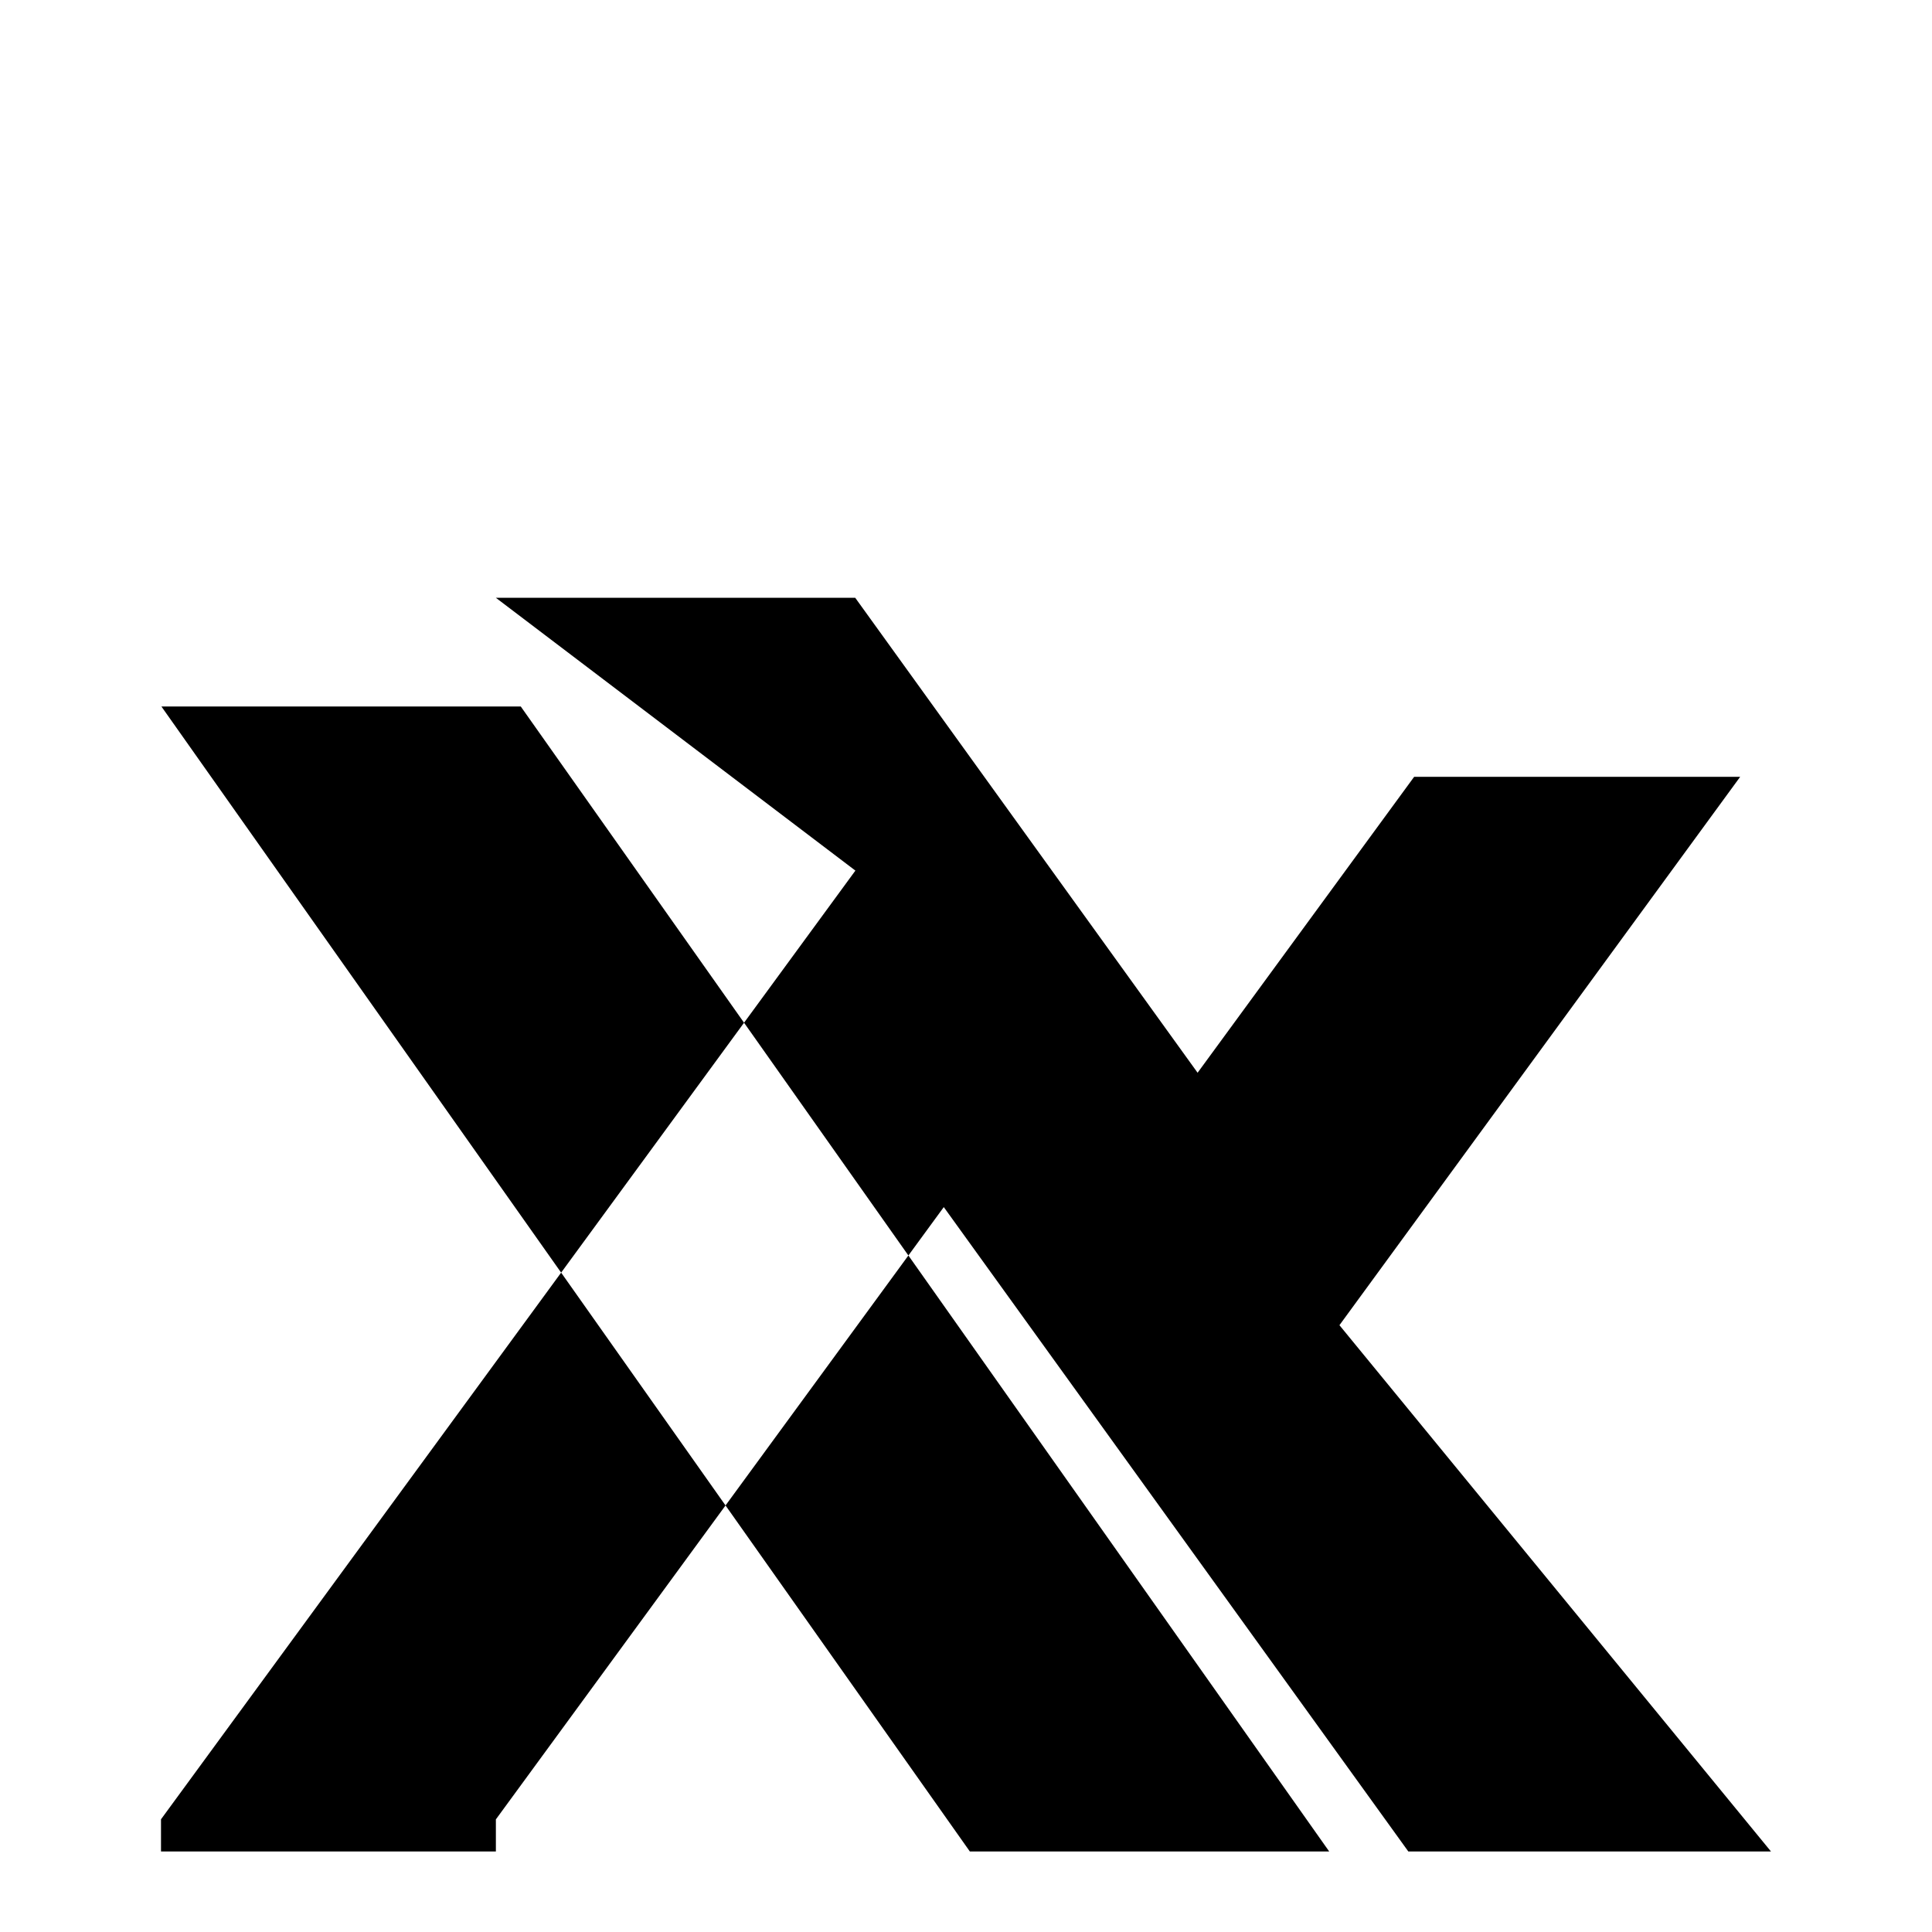
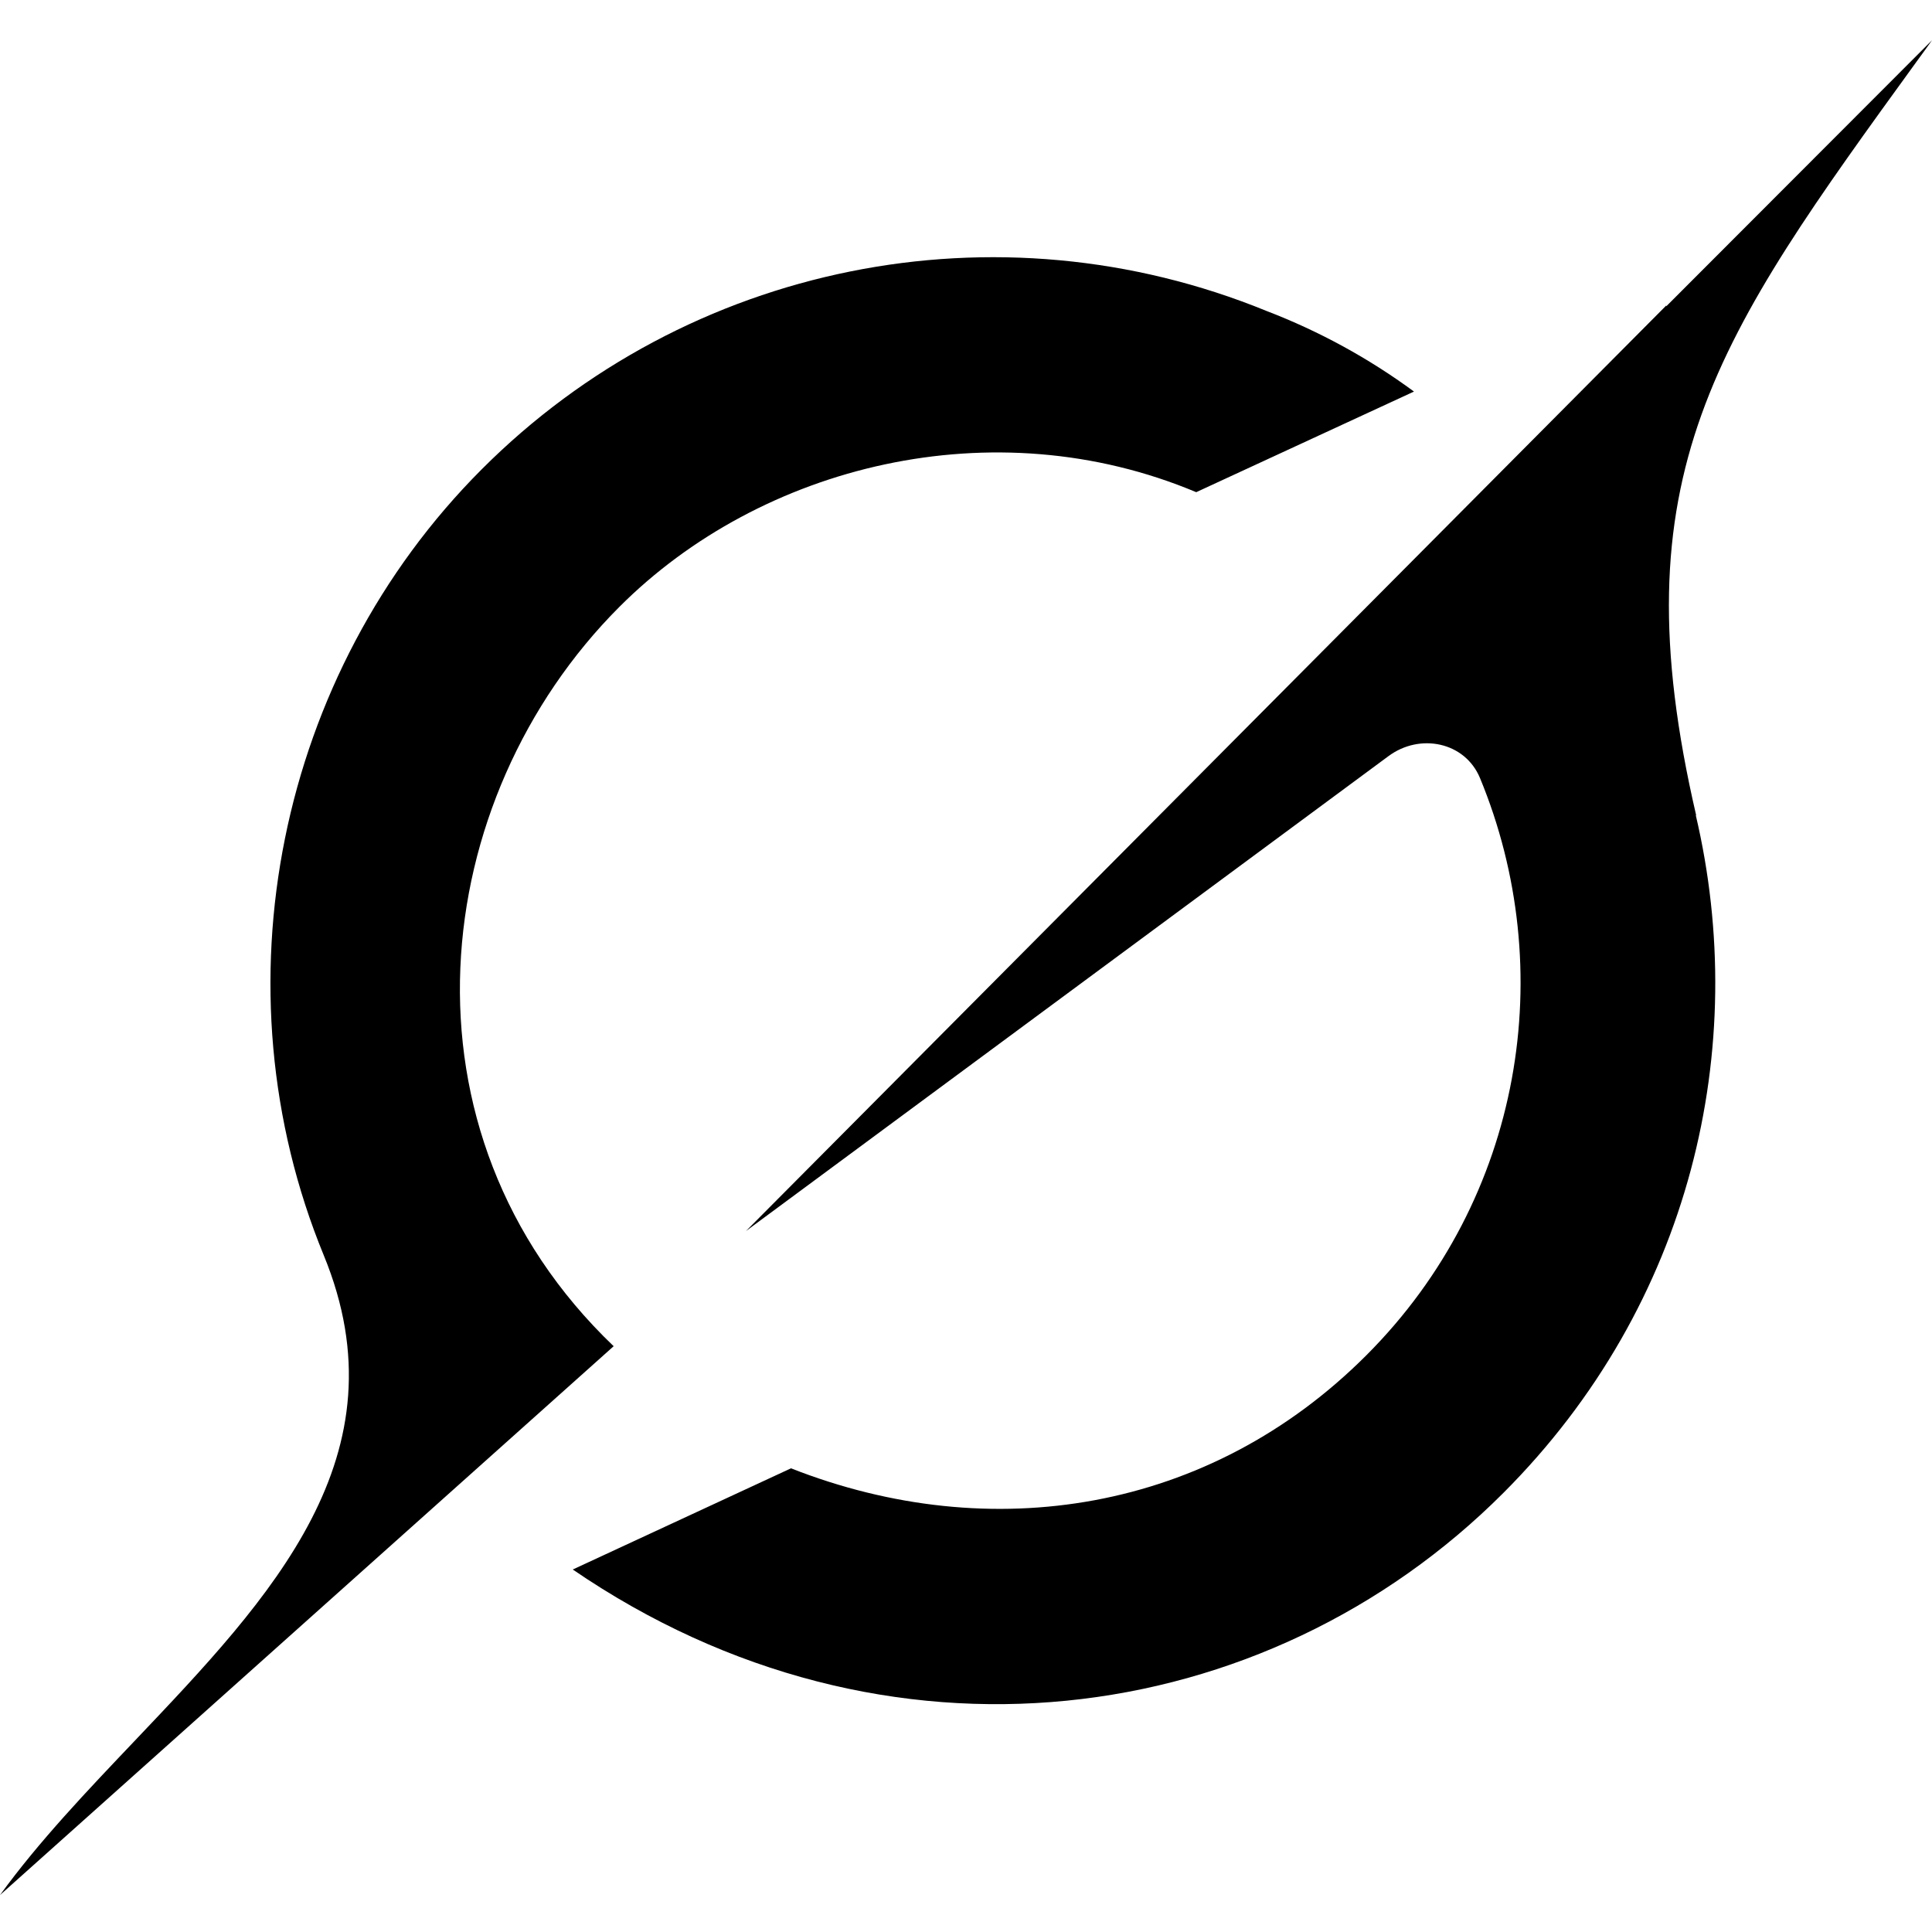
- <svg xmlns="http://www.w3.org/2000/svg" fill="#000000" fill-rule="evenodd" height="1em" style="flex:none;line-height:1" viewBox="0 0 24 24" width="1em">
-   <path d="M6.469 8.776L16.512 23h-4.464L2.005 8.776H6.47zm-.309-1.35h4.464l4.253 5.9 2.69-3.676h4.05l-4.978 6.812L22 23h-4.505l-5.771-8.005-5.564 7.606v.399H2v-.4l8.626-11.785L6.16 7.426z" />
+ <svg xmlns="http://www.w3.org/2000/svg" fill="currentColor" fill-rule="evenodd" height="1em" style="flex:none;line-height:1" viewBox="0 0 24 24" width="1em">
+   <path d="M9.27 15.29l7.978-5.897c.391-.29.95-.177 1.137.272.98 2.369.542 5.215-1.41 7.169-1.951 1.954-4.667 2.382-7.149 1.406l-2.711 1.257c3.889 2.661 8.611 2.003 11.562-.953 2.341-2.344 3.066-5.539 2.388-8.42l.006.007c-.983-4.232.242-5.924 2.75-9.383.06-.082.12-.164.179-.248l-3.301 3.305v-.01L9.267 15.292M7.623 16.723c-2.792-2.67-2.31-6.801.071-9.184 1.761-1.763 4.647-2.483 7.166-1.425l2.705-1.25a7.808 7.808 0 00-1.829-1A8.975 8.975 0 005.984 5.83c-2.533 2.536-3.33 6.436-1.962 9.764 1.022 2.487-.653 4.246-2.34 6.022-.599.63-1.199 1.259-1.682 1.925l7.62-6.815" />
</svg>
